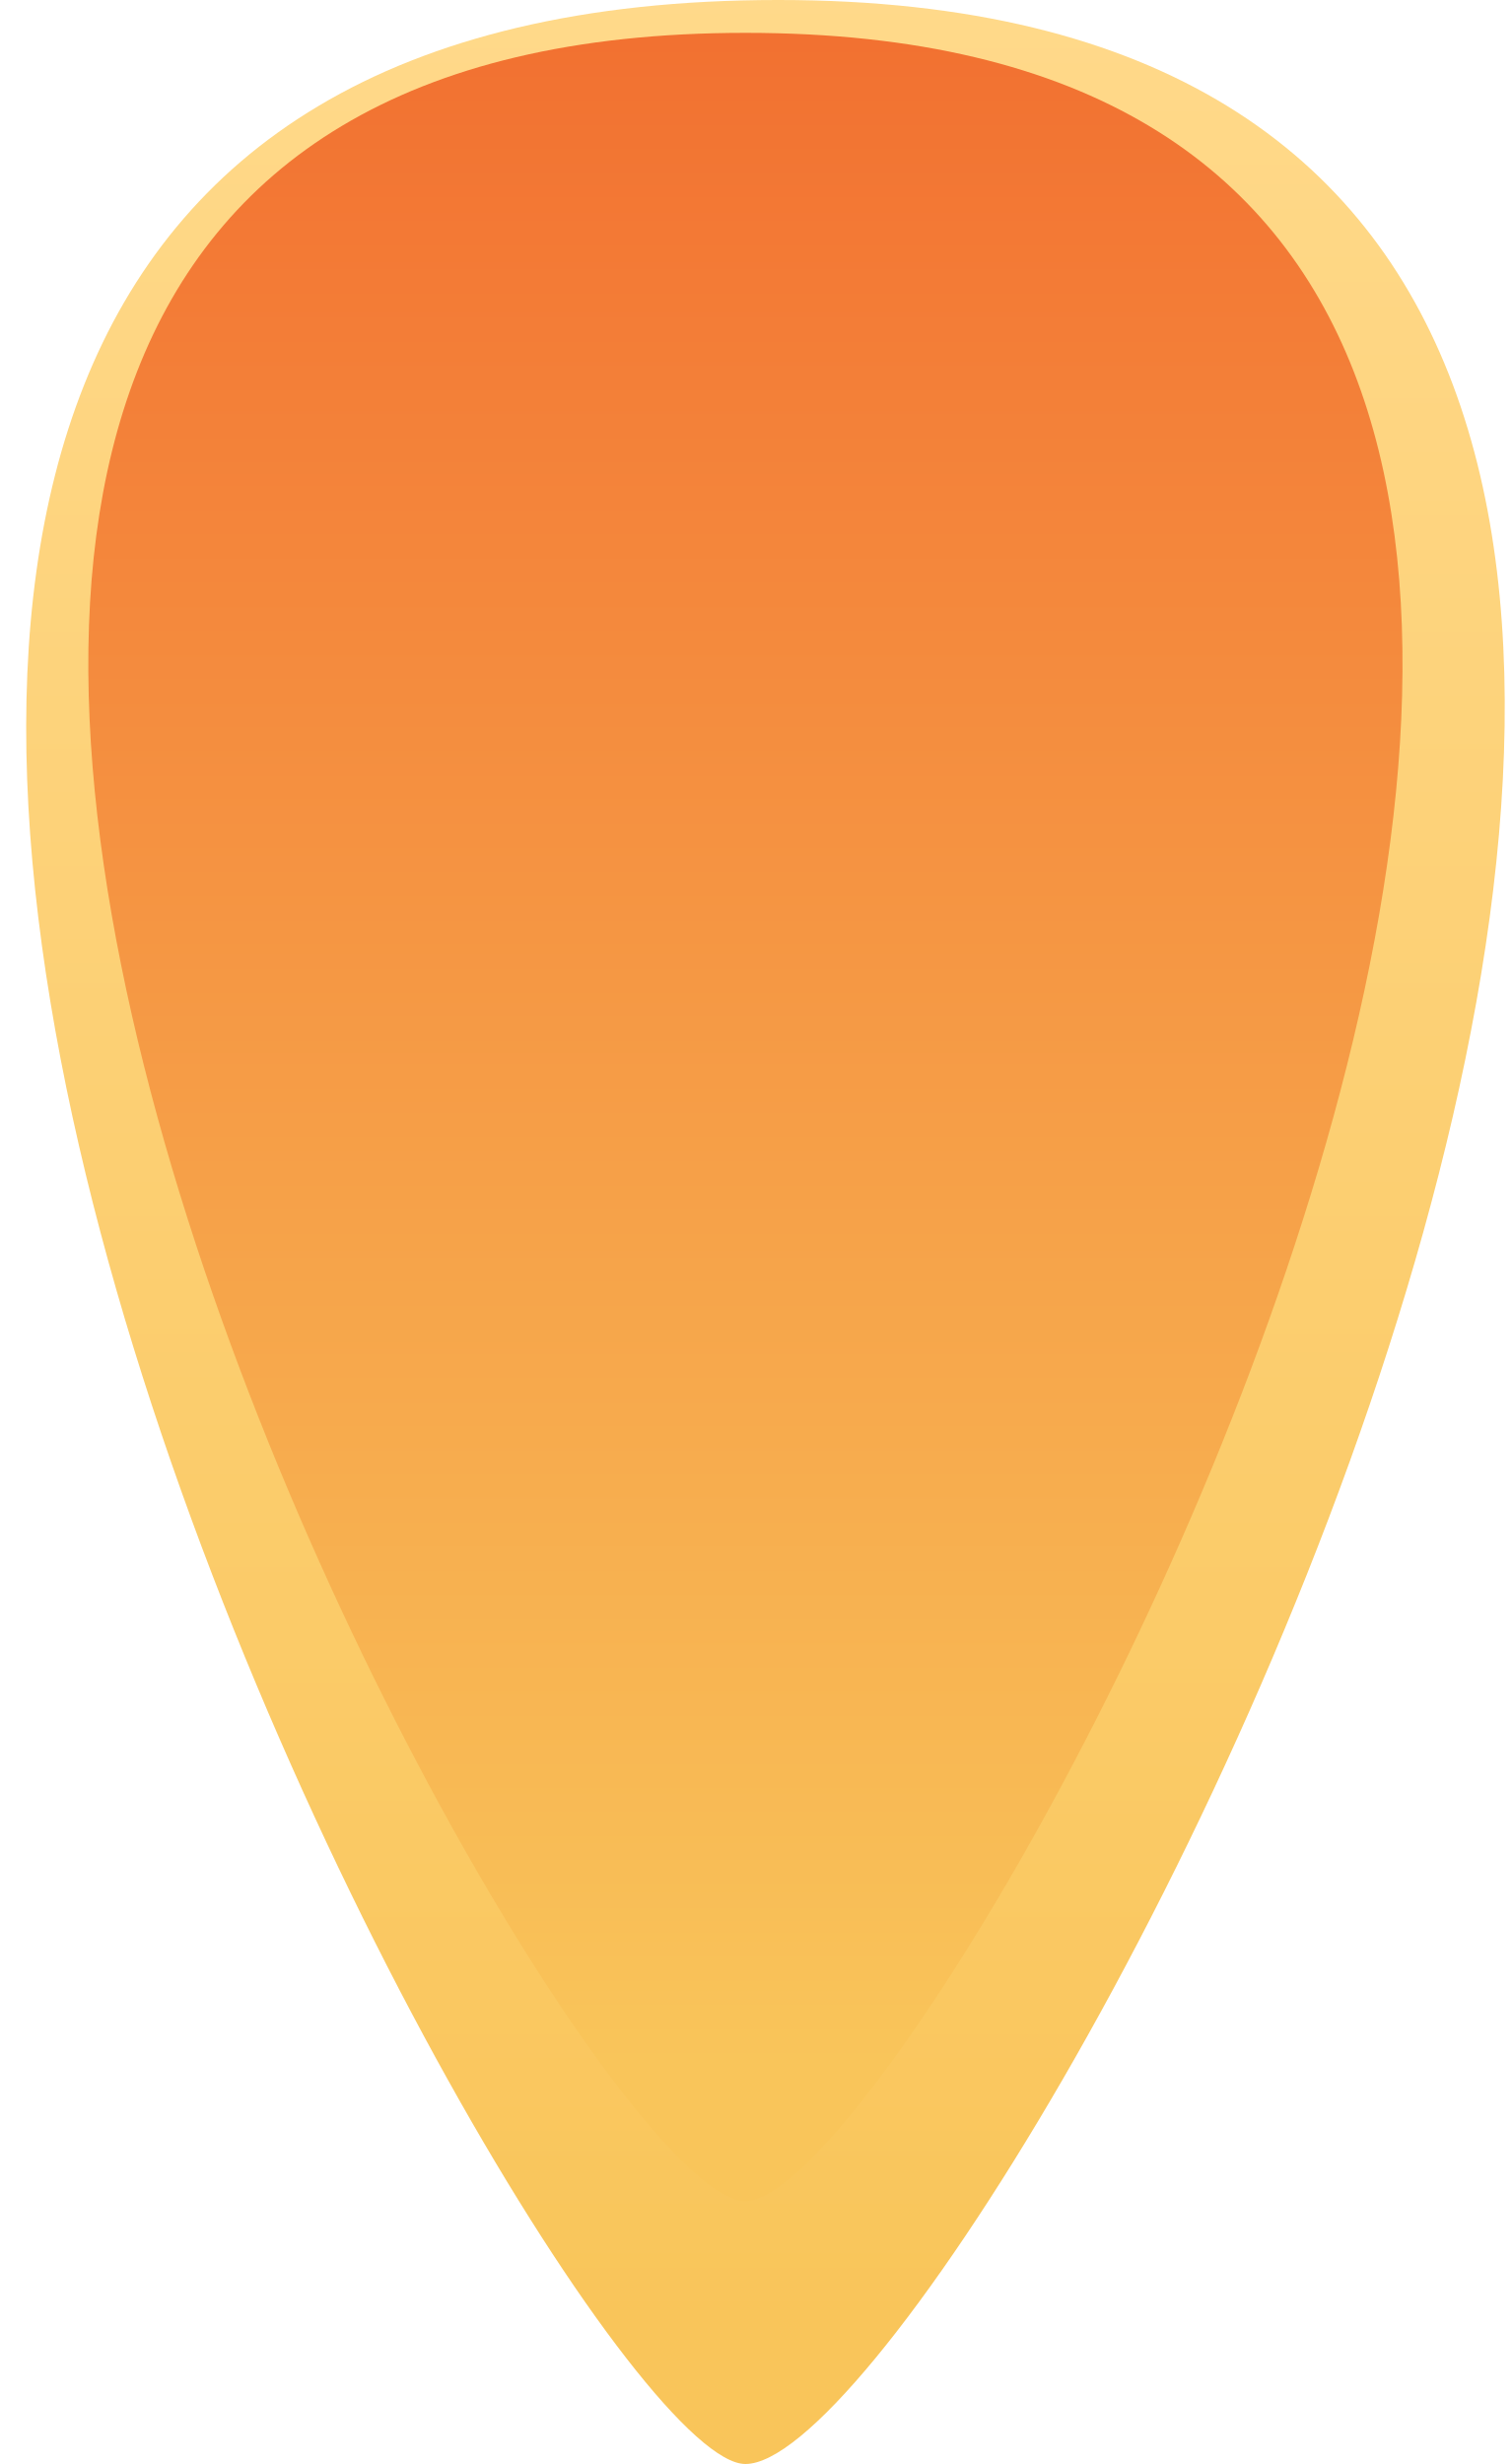
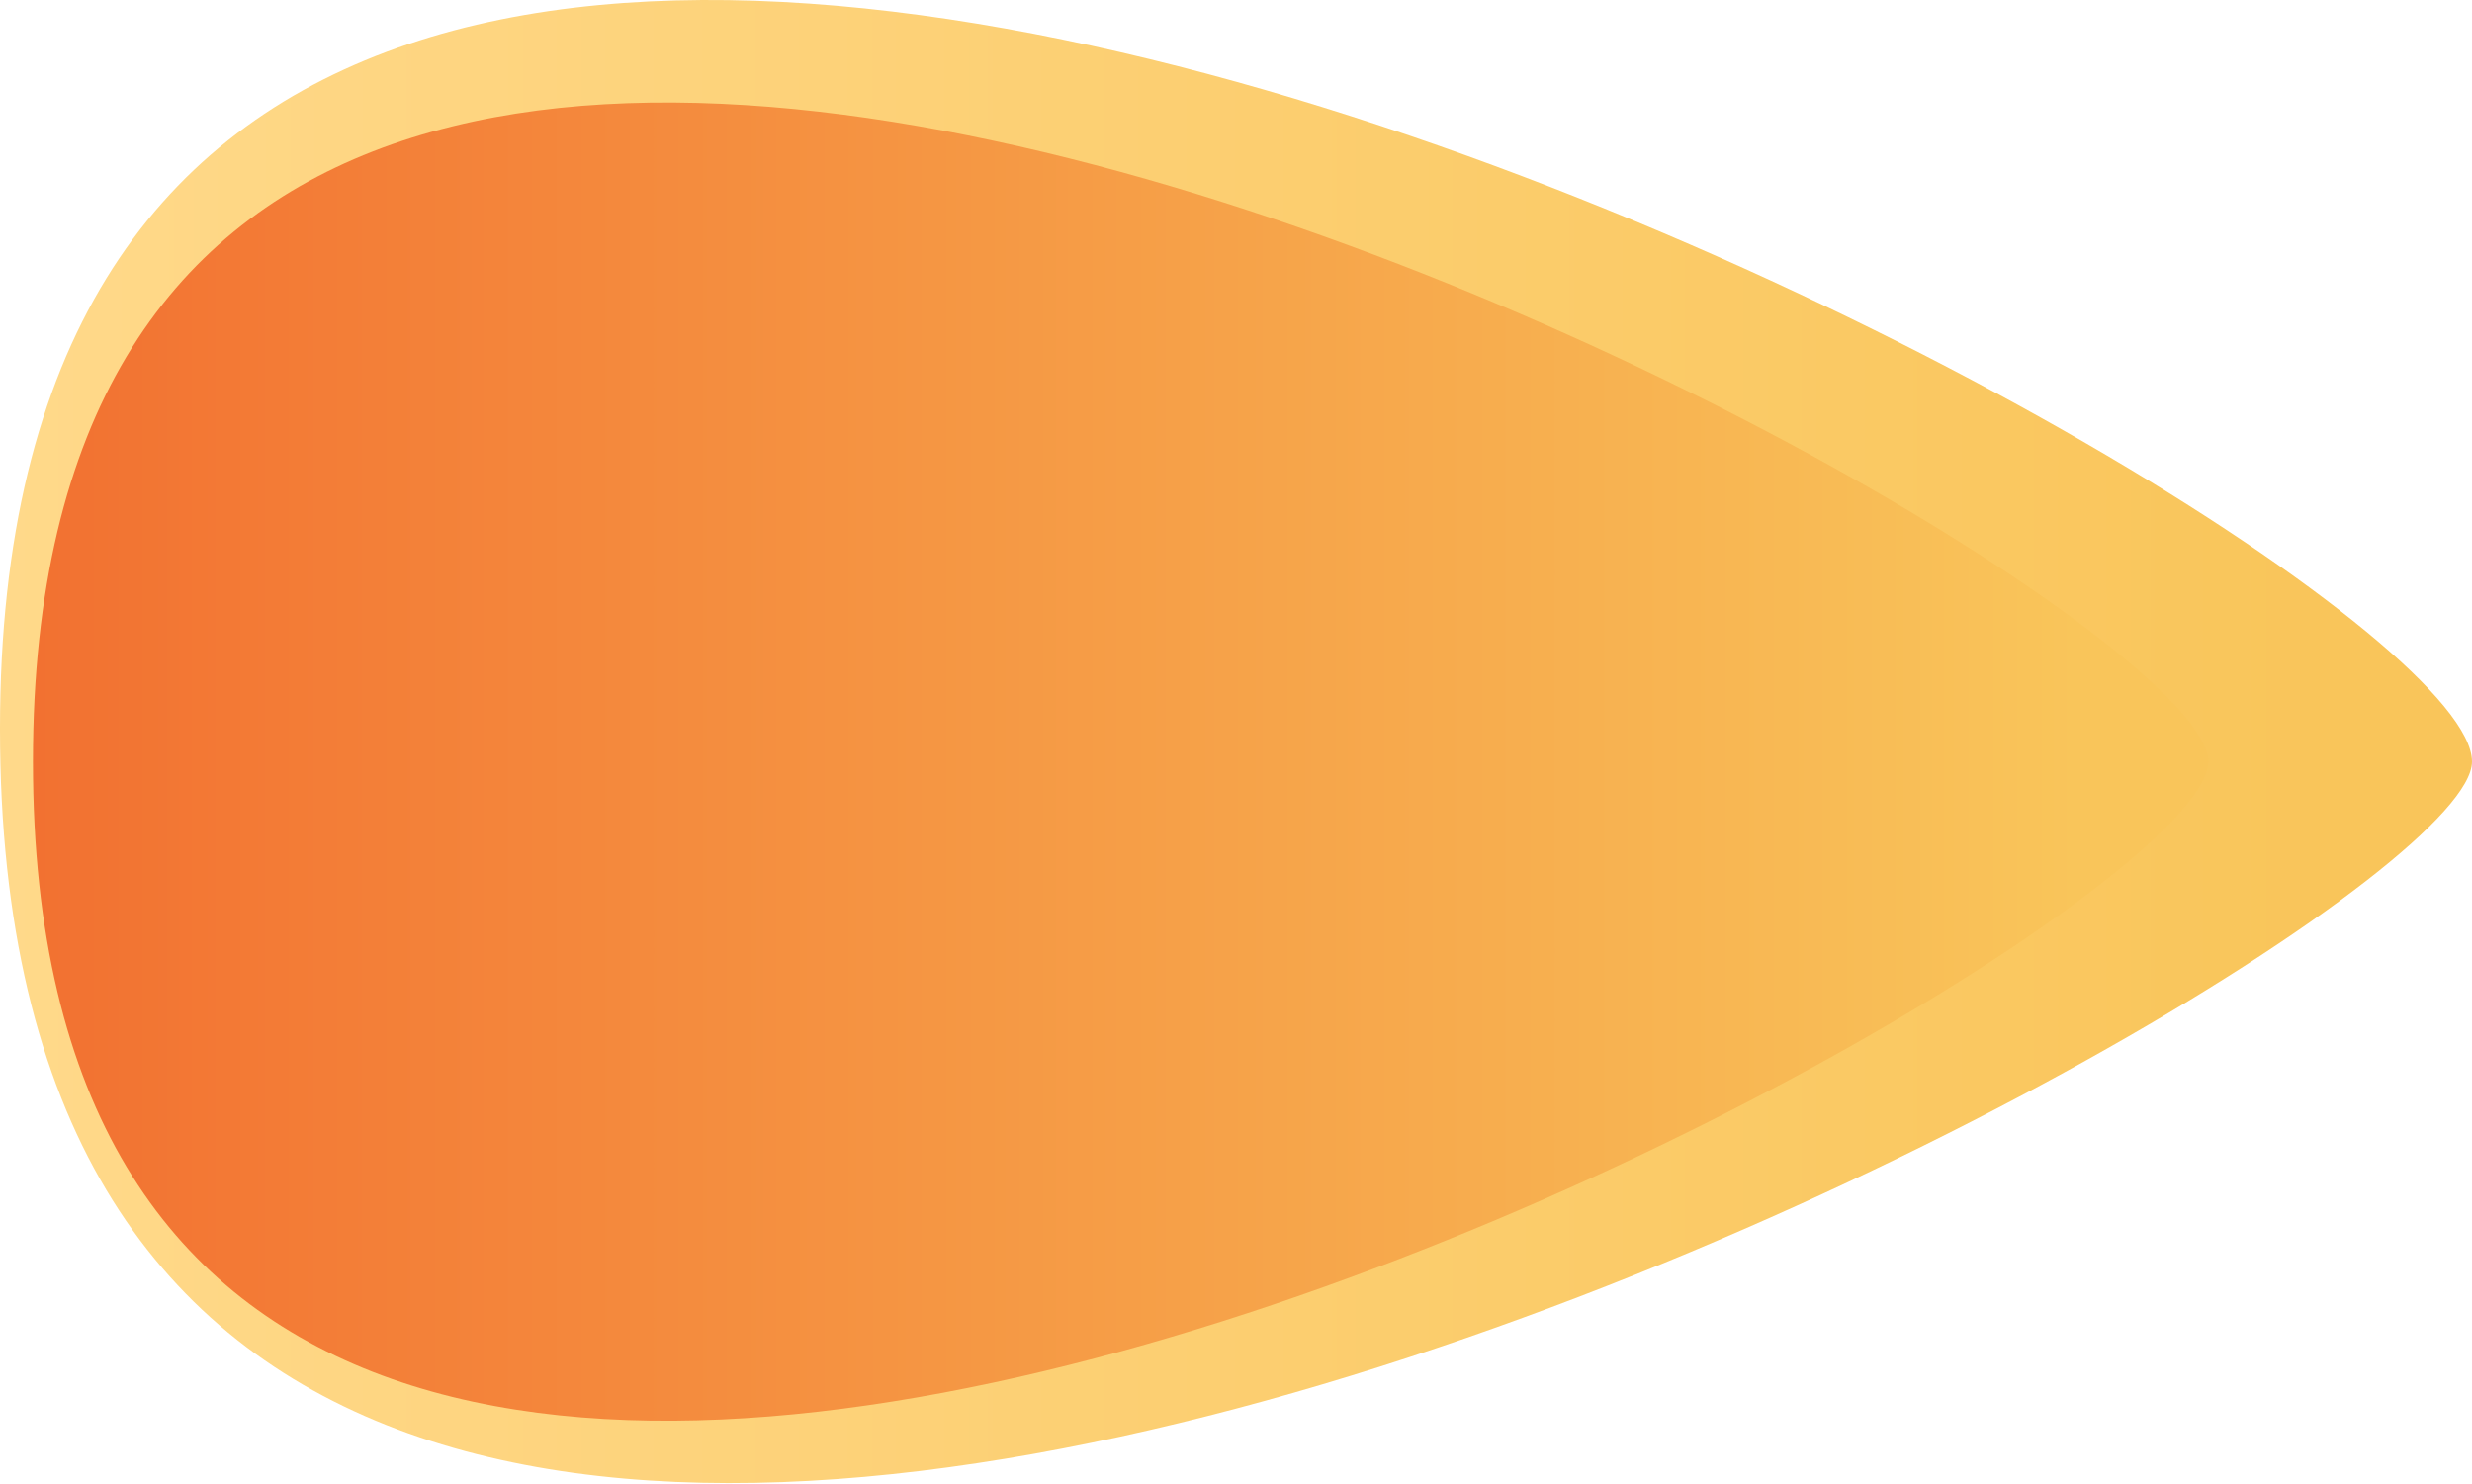
- <svg xmlns="http://www.w3.org/2000/svg" width="46px" height="75px" viewBox="0 0 46 75" version="1.1">
-   <defs>
-     <linearGradient x1="0%" y1="50%" x2="94.034%" y2="50%" id="linearGradient-1">
-       <stop stop-color="#FFD98A" offset="0%" />
-       <stop stop-color="#F9C55A" offset="100%" />
+ <svg xmlns="http://www.w3.org/2000/svg" width="75" height="45.002" viewBox="0 0 75 45.002" version="1.1" id="svg2">
+   <defs id="defs8">
+     <linearGradient x1="-11.086" y1="49.56" x2="43.544" y2="49.56" id="linearGradient-1" gradientTransform="scale(1.290959,0.774618)" gradientUnits="userSpaceOnUse">
+       <stop stop-color="#FFD98A" offset="0%" id="stop11" />
+       <stop stop-color="#F9C55A" offset="100%" id="stop13" />
    </linearGradient>
-     <linearGradient x1="0%" y1="50%" x2="94.034%" y2="50%" id="linearGradient-2">
-       <stop stop-color="#F27131" offset="0%" />
-       <stop stop-color="#F9C55A" offset="100%" />
+     <linearGradient x1="-8.028" y1="44.958" x2="40.288" y2="44.958" id="linearGradient-2" gradientTransform="scale(1.284523,0.7784989)" gradientUnits="userSpaceOnUse">
+       <stop stop-color="#F27131" offset="0%" id="stop16" />
+       <stop stop-color="#F9C55A" offset="100%" id="stop18" />
    </linearGradient>
  </defs>
-   <g id="Page-1" stroke="none" stroke-width="1" fill="none" fill-rule="evenodd">
-     <g id="Oval-171-Copy-5-+-Oval-171-Copy-4" transform="translate(0, -1)">
-       <path d="M-14.312,38 C-14.312,-8.725 60.688,32.038 60.688,39 C60.688,44.962 -14.312,85.725 -14.312,38 Z" id="Oval-171-Copy-5" fill="url(#linearGradient-1)" transform="translate(23.18808, 38.5) rotate(-270) translate(-23.18808, -38.5) " />
-       <path d="M-10.312,35 C-10.312,-6.978 55.688,29.256 55.688,35 C55.688,40.744 -10.312,76.978 -10.312,35 Z" id="Oval-171-Copy-4" fill="url(#linearGradient-2)" transform="translate(22.68808, 35) rotate(-270) translate(-22.68808, -35) " />
+   <g id="Page-1" transform="matrix(0,-1,1,0,0,45.7996)" style="fill:none;stroke:none">
+     <g id="Oval-171-Copy-5-+-Oval-171-Copy-4" transform="translate(0,-1)">
+       <path d="m -14.312,38 c 0,-46.725 75,-5.962 75,1 0,5.962 -75,46.725 -75,-1 z" id="Oval-171-Copy-5" transform="matrix(0,1,-1,0,61.68808,15.31192)" style="fill:url(#linearGradient-1)" />
+       <path d="m -10.312,35 c 0,-41.978 66,-5.744 66,0 0,5.744 -66,41.978 -66,0 z" id="Oval-171-Copy-4" transform="matrix(0,1,-1,0,57.68808,12.31192)" style="fill:url(#linearGradient-2)" />
    </g>
  </g>
</svg>
